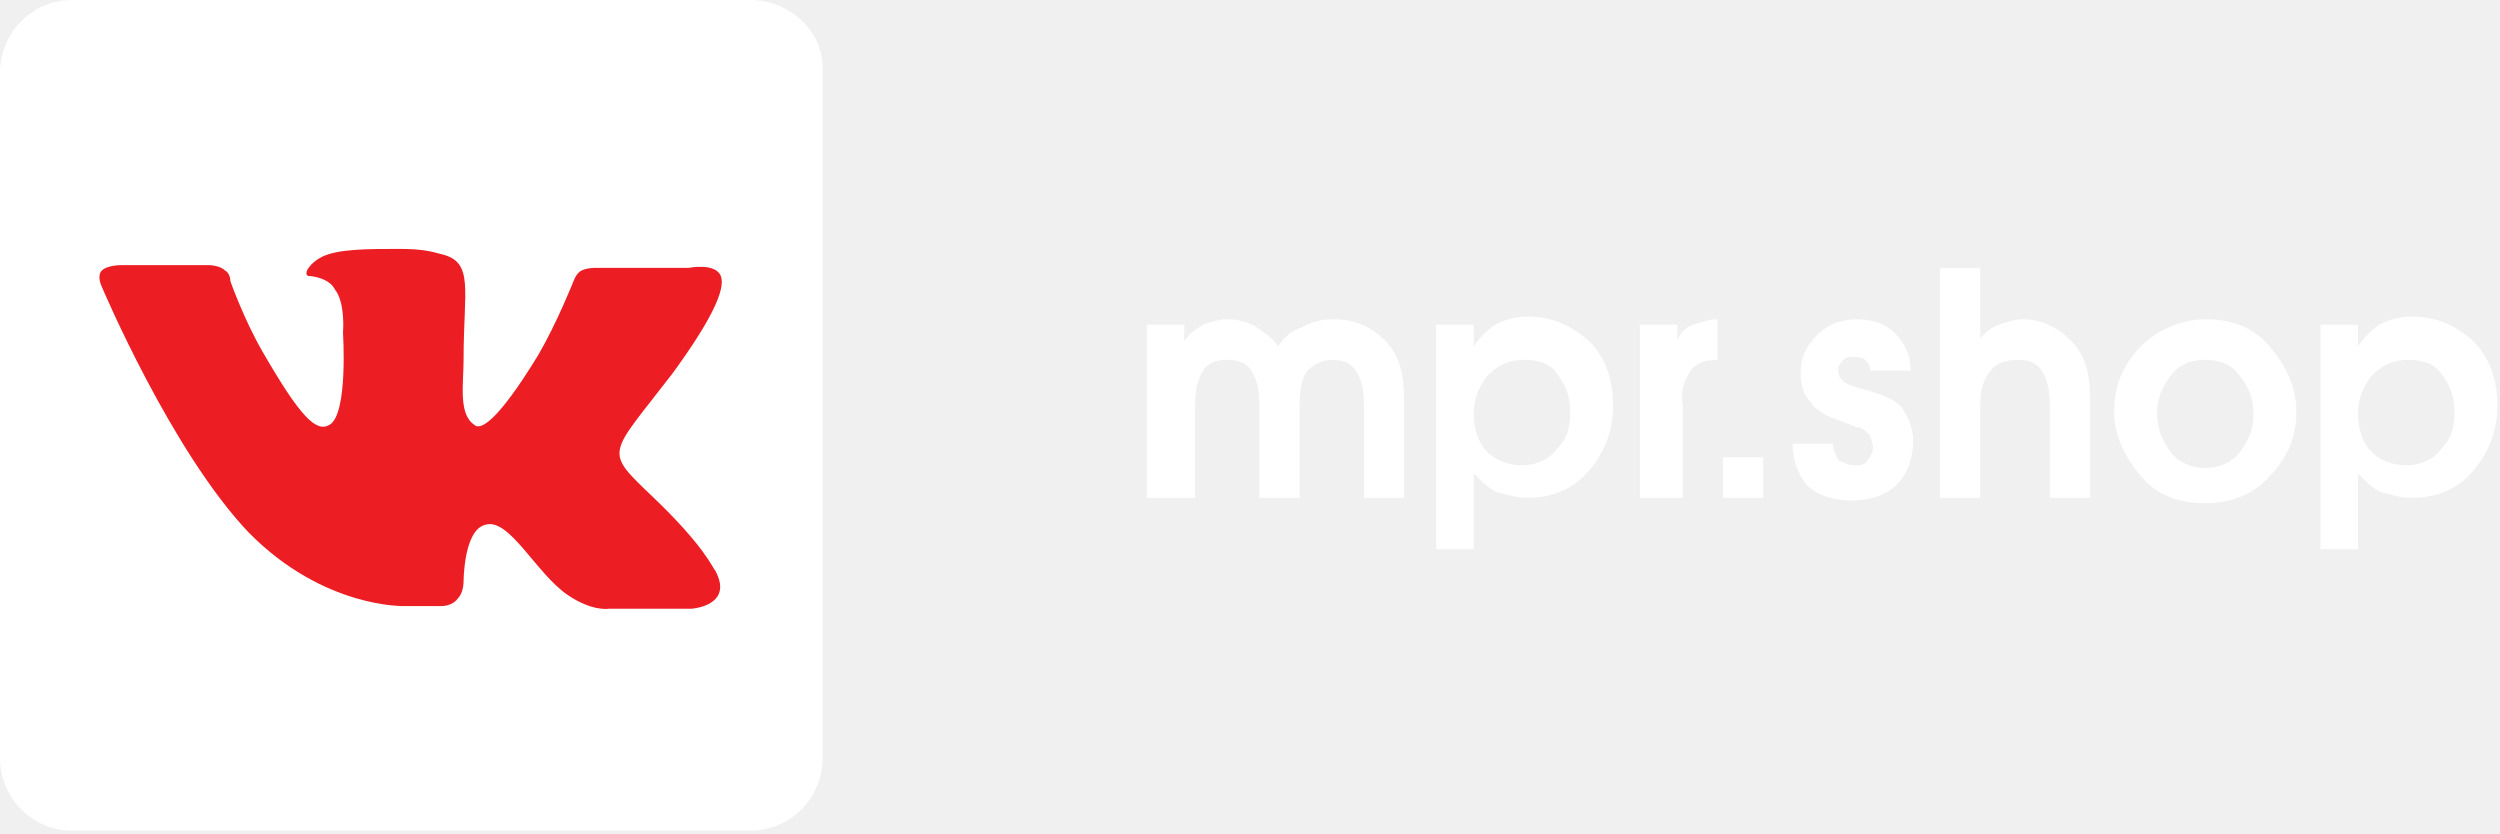
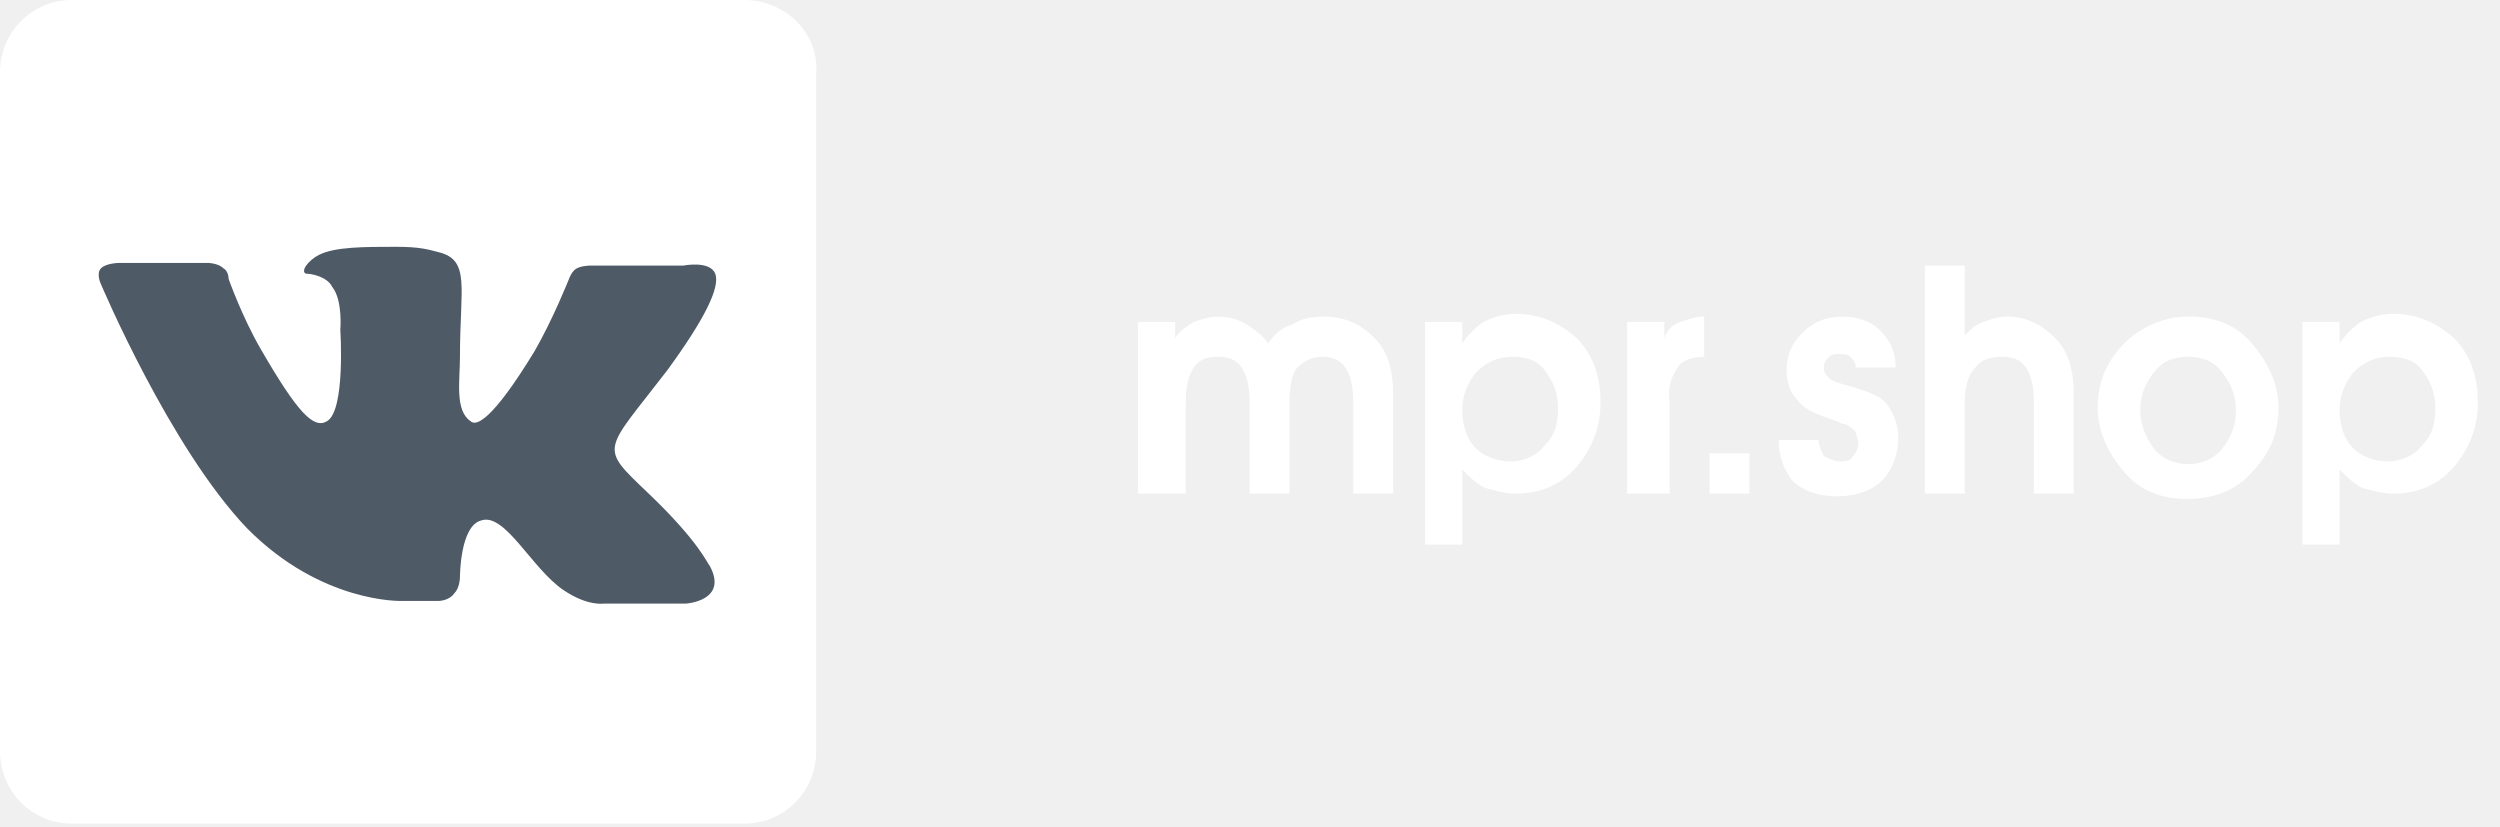
- <svg xmlns="http://www.w3.org/2000/svg" width="117" height="39" viewBox="0 0 117 39" fill="none">
-   <path d="M53.672 23.299V15.195H55.428V15.954C55.678 15.575 55.929 15.448 56.306 15.195C56.682 15.068 57.058 14.941 57.434 14.941C57.936 14.941 58.437 15.068 58.813 15.321C59.19 15.575 59.566 15.828 59.817 16.208C60.068 15.828 60.444 15.448 60.945 15.321C61.322 15.068 61.823 14.941 62.45 14.941C63.453 14.941 64.206 15.321 64.833 15.954C65.46 16.587 65.711 17.474 65.711 18.613V23.299H63.83V18.993C63.83 18.234 63.704 17.727 63.453 17.347C63.203 16.967 62.826 16.841 62.325 16.841C61.823 16.841 61.447 17.094 61.196 17.347C60.945 17.601 60.82 18.234 60.82 18.993V23.299H58.939V18.993C58.939 18.234 58.813 17.727 58.563 17.347C58.312 16.967 57.936 16.841 57.434 16.841C56.932 16.841 56.556 16.967 56.306 17.347C56.055 17.727 55.929 18.234 55.929 18.993V23.299H53.672Z" fill="white" />
-   <path d="M67.215 25.957V15.194H68.971V16.207C69.222 15.827 69.598 15.448 69.974 15.194C70.476 14.941 70.978 14.815 71.479 14.815C72.608 14.815 73.486 15.194 74.363 15.954C75.116 16.714 75.492 17.727 75.492 18.993C75.492 20.133 75.116 21.146 74.363 22.032C73.611 22.918 72.608 23.298 71.479 23.298C70.978 23.298 70.601 23.172 70.1 23.045C69.724 22.918 69.347 22.538 68.971 22.159V25.704H67.215V25.957ZM71.354 16.84C70.601 16.84 70.1 17.094 69.598 17.6C69.222 18.107 68.971 18.613 68.971 19.373C68.971 20.133 69.222 20.766 69.598 21.146C69.974 21.526 70.601 21.779 71.228 21.779C71.855 21.779 72.482 21.526 72.859 21.019C73.36 20.512 73.486 20.006 73.486 19.246C73.486 18.486 73.235 17.98 72.859 17.474C72.608 17.094 72.106 16.84 71.354 16.84Z" fill="white" />
-   <path d="M76.746 23.299V15.195H78.502V15.954C78.627 15.575 78.878 15.321 79.254 15.195C79.63 15.068 80.006 14.941 80.383 14.941V16.841C79.881 16.841 79.379 16.967 79.129 17.347C78.878 17.727 78.627 18.234 78.752 18.993V23.299H76.746Z" fill="white" />
-   <path d="M82.514 21.399H80.633V23.299H82.514V21.399Z" fill="white" />
-   <path d="M83.894 20.766H85.775C85.775 21.019 85.9 21.273 86.026 21.526C86.276 21.652 86.527 21.779 86.778 21.779C87.029 21.779 87.28 21.779 87.405 21.526C87.531 21.399 87.656 21.146 87.656 20.893C87.656 20.766 87.531 20.513 87.531 20.386C87.405 20.26 87.28 20.133 87.029 20.006H86.903C86.903 20.006 86.653 19.88 86.276 19.753C85.524 19.5 85.022 19.247 84.772 18.867C84.395 18.487 84.27 17.98 84.27 17.474C84.27 16.714 84.521 16.208 85.022 15.701C85.524 15.195 86.151 14.941 86.903 14.941C87.656 14.941 88.283 15.195 88.659 15.575C89.161 16.081 89.412 16.587 89.412 17.347H87.531C87.531 17.094 87.405 16.967 87.28 16.841C87.154 16.714 87.029 16.714 86.778 16.714C86.527 16.714 86.402 16.714 86.276 16.841C86.151 16.967 86.026 17.094 86.026 17.347C86.026 17.601 86.151 17.727 86.276 17.854C86.402 17.98 86.778 18.107 87.28 18.234C88.158 18.487 88.785 18.74 89.035 19.12C89.286 19.5 89.537 20.006 89.537 20.64C89.537 21.399 89.286 22.159 88.785 22.665C88.283 23.172 87.531 23.425 86.653 23.425C85.775 23.425 85.022 23.172 84.521 22.665C84.145 22.159 83.894 21.526 83.894 20.766Z" fill="white" />
-   <path d="M90.791 23.299V12.536H92.672V15.828C92.923 15.575 93.174 15.322 93.55 15.195C93.926 15.069 94.302 14.942 94.678 14.942C95.556 14.942 96.309 15.322 96.936 15.955C97.563 16.588 97.814 17.474 97.814 18.614V23.299H95.933V18.994C95.933 18.234 95.807 17.728 95.556 17.348C95.305 16.968 94.929 16.841 94.428 16.841C93.926 16.841 93.424 16.968 93.174 17.348C92.797 17.728 92.672 18.361 92.672 18.994V23.299H90.791Z" fill="white" />
-   <path d="M103.206 14.941C104.46 14.941 105.463 15.321 106.215 16.208C106.968 17.094 107.469 18.107 107.469 19.247C107.469 20.386 107.093 21.399 106.215 22.286C105.463 23.172 104.334 23.552 103.206 23.552C101.952 23.552 100.949 23.172 100.196 22.286C99.444 21.399 98.942 20.386 98.942 19.247C98.942 18.107 99.318 17.094 100.196 16.208C100.949 15.448 102.077 14.941 103.206 14.941ZM103.206 16.841C102.453 16.841 101.952 17.094 101.576 17.601C101.199 18.107 100.949 18.613 100.949 19.373C100.949 20.006 101.199 20.64 101.576 21.146C101.952 21.652 102.579 21.906 103.206 21.906C103.833 21.906 104.46 21.652 104.836 21.146C105.212 20.64 105.463 20.133 105.463 19.373C105.463 18.613 105.212 18.107 104.836 17.601C104.46 17.094 103.958 16.841 103.206 16.841Z" fill="white" />
-   <path d="M108.598 25.957V15.194H110.354V16.207C110.604 15.827 110.981 15.448 111.357 15.194C111.859 14.941 112.36 14.815 112.862 14.815C113.99 14.815 114.868 15.194 115.746 15.954C116.498 16.714 116.875 17.727 116.875 18.993C116.875 20.133 116.498 21.146 115.746 22.032C114.994 22.918 113.99 23.298 112.862 23.298C112.36 23.298 111.984 23.172 111.482 23.045C111.106 22.918 110.73 22.538 110.354 22.159V25.704H108.598V25.957ZM112.736 16.84C111.984 16.84 111.482 17.094 110.981 17.6C110.604 18.107 110.354 18.613 110.354 19.373C110.354 20.133 110.604 20.766 110.981 21.146C111.357 21.526 111.984 21.779 112.611 21.779C113.238 21.779 113.865 21.526 114.241 21.019C114.743 20.512 114.868 20.006 114.868 19.246C114.868 18.486 114.617 17.98 114.241 17.474C113.99 17.094 113.489 16.84 112.736 16.84Z" fill="white" />
-   <path d="M35.112 0H3.386C1.505 0 0 1.519 0 3.419V35.455C0 37.354 1.505 38.873 3.386 38.873H35.112C36.994 38.873 38.498 37.354 38.498 35.455V3.419C38.624 1.519 36.994 0 35.112 0Z" fill="white" />
-   <path fill-rule="evenodd" clip-rule="evenodd" d="M18.936 28.364H20.691C20.691 28.364 21.193 28.364 21.444 27.984C21.695 27.731 21.695 27.224 21.695 27.224C21.695 27.224 21.695 24.818 22.698 24.565C23.826 24.185 25.08 26.844 26.585 27.857C27.714 28.617 28.466 28.49 28.466 28.49H32.354C32.354 28.49 34.36 28.364 33.482 26.718C33.357 26.591 32.981 25.578 30.598 23.299C28.215 21.02 28.466 21.399 31.476 17.474C33.231 15.068 33.984 13.549 33.733 12.916C33.482 12.283 32.228 12.536 32.228 12.536H27.839C27.839 12.536 27.463 12.536 27.212 12.662C26.961 12.789 26.836 13.169 26.836 13.169C26.836 13.169 26.084 15.068 25.206 16.588C23.199 19.88 22.447 20.133 22.196 19.88C21.444 19.373 21.695 17.981 21.695 16.841C21.695 13.549 22.196 12.283 20.691 11.903C20.19 11.776 19.814 11.649 18.685 11.649C17.18 11.649 15.801 11.649 15.048 12.029C14.547 12.283 14.17 12.789 14.421 12.916C14.672 12.916 15.424 13.042 15.675 13.549C16.177 14.182 16.052 15.575 16.052 15.575C16.052 15.575 16.302 19.373 15.424 19.88C14.797 20.26 14.045 19.5 12.289 16.461C11.412 14.942 10.785 13.169 10.785 13.169C10.785 13.169 10.785 12.789 10.534 12.662C10.283 12.409 9.781 12.409 9.781 12.409H5.643C5.643 12.409 5.016 12.409 4.765 12.662C4.514 12.916 4.765 13.422 4.765 13.422C4.765 13.422 8.026 21.146 11.662 24.945C15.174 28.49 18.936 28.364 18.936 28.364Z" fill="#ED1D24" />
+ <svg xmlns="http://www.w3.org/2000/svg" width="118" height="39" viewBox="0 0 118 39" fill="none">
+   <path d="M53.709 23.299V15.195H55.466V15.955C55.717 15.575 55.968 15.448 56.345 15.195C56.721 15.068 57.098 14.942 57.474 14.942C57.976 14.942 58.478 15.068 58.855 15.322C59.231 15.575 59.608 15.828 59.858 16.208C60.109 15.828 60.486 15.448 60.988 15.322C61.364 15.068 61.866 14.942 62.494 14.942C63.498 14.942 64.251 15.322 64.878 15.955C65.505 16.588 65.756 17.474 65.756 18.614V23.299H63.874V18.994C63.874 18.234 63.749 17.727 63.498 17.348C63.247 16.968 62.87 16.841 62.368 16.841C61.866 16.841 61.49 17.094 61.239 17.348C60.988 17.601 60.862 18.234 60.862 18.994V23.299H58.98V18.994C58.98 18.234 58.855 17.727 58.603 17.348C58.353 16.968 57.976 16.841 57.474 16.841C56.972 16.841 56.596 16.968 56.345 17.348C56.094 17.727 55.968 18.234 55.968 18.994V23.299H53.709Z" fill="white" />
+   <path d="M67.262 25.958V15.195H69.019V16.208C69.27 15.828 69.647 15.448 70.023 15.195C70.525 14.942 71.027 14.815 71.529 14.815C72.658 14.815 73.537 15.195 74.415 15.955C75.168 16.714 75.544 17.727 75.544 18.994C75.544 20.133 75.168 21.146 74.415 22.032C73.662 22.919 72.658 23.299 71.529 23.299C71.027 23.299 70.65 23.172 70.148 23.046C69.772 22.919 69.395 22.539 69.019 22.159V25.705H67.262V25.958ZM71.403 16.841C70.65 16.841 70.148 17.094 69.647 17.601C69.27 18.107 69.019 18.614 69.019 19.373C69.019 20.133 69.27 20.766 69.647 21.146C70.023 21.526 70.65 21.779 71.278 21.779C71.905 21.779 72.533 21.526 72.909 21.02C73.411 20.513 73.537 20.006 73.537 19.247C73.537 18.487 73.286 17.98 72.909 17.474C72.658 17.094 72.156 16.841 71.403 16.841Z" fill="white" />
+   <path d="M76.799 23.299V15.195H78.556V15.955C78.682 15.575 78.933 15.322 79.309 15.195C79.686 15.068 80.062 14.942 80.439 14.942V16.841C79.936 16.841 79.435 16.968 79.184 17.348C78.933 17.727 78.682 18.234 78.807 18.994V23.299H76.799Z" fill="white" />
+   <path d="M82.572 21.399H80.689V23.299H82.572V21.399Z" fill="white" />
+   <path d="M83.952 20.766H85.835C85.835 21.02 85.96 21.273 86.085 21.526C86.336 21.653 86.587 21.779 86.838 21.779C87.089 21.779 87.34 21.779 87.466 21.526C87.591 21.399 87.717 21.146 87.717 20.893C87.717 20.766 87.591 20.513 87.591 20.387C87.466 20.26 87.34 20.133 87.089 20.007H86.964C86.964 20.007 86.713 19.88 86.336 19.753C85.584 19.5 85.082 19.247 84.831 18.867C84.454 18.487 84.329 17.981 84.329 17.474C84.329 16.714 84.58 16.208 85.082 15.701C85.584 15.195 86.211 14.942 86.964 14.942C87.717 14.942 88.344 15.195 88.721 15.575C89.223 16.081 89.474 16.588 89.474 17.348H87.591C87.591 17.094 87.466 16.968 87.34 16.841C87.215 16.714 87.089 16.714 86.838 16.714C86.587 16.714 86.462 16.714 86.336 16.841C86.211 16.968 86.085 17.094 86.085 17.348C86.085 17.601 86.211 17.727 86.336 17.854C86.462 17.981 86.838 18.107 87.34 18.234C88.219 18.487 88.846 18.74 89.097 19.12C89.348 19.5 89.599 20.007 89.599 20.64C89.599 21.399 89.348 22.159 88.846 22.666C88.344 23.172 87.591 23.425 86.713 23.425C85.835 23.425 85.082 23.172 84.58 22.666C84.203 22.159 83.952 21.526 83.952 20.766Z" fill="white" />
+   <path d="M90.854 23.299V12.536H92.736V15.828C92.987 15.575 93.238 15.321 93.615 15.195C93.991 15.068 94.368 14.941 94.744 14.941C95.623 14.941 96.376 15.321 97.003 15.954C97.63 16.588 97.881 17.474 97.881 18.614V23.299H95.999V18.993C95.999 18.234 95.874 17.727 95.623 17.347C95.372 16.968 94.995 16.841 94.493 16.841C93.991 16.841 93.489 16.968 93.238 17.347C92.862 17.727 92.736 18.36 92.736 18.993V23.299H90.854Z" fill="white" />
+   <path d="M103.277 14.942C104.532 14.942 105.536 15.322 106.289 16.208C107.042 17.094 107.544 18.107 107.544 19.247C107.544 20.387 107.168 21.399 106.289 22.286C105.536 23.172 104.407 23.552 103.277 23.552C102.022 23.552 101.019 23.172 100.266 22.286C99.513 21.399 99.011 20.387 99.011 19.247C99.011 18.107 99.387 17.094 100.266 16.208C101.019 15.448 102.148 14.942 103.277 14.942ZM103.277 16.841C102.524 16.841 102.022 17.094 101.646 17.601C101.27 18.107 101.019 18.614 101.019 19.373C101.019 20.007 101.27 20.64 101.646 21.146C102.022 21.653 102.65 21.906 103.277 21.906C103.905 21.906 104.532 21.653 104.909 21.146C105.285 20.64 105.536 20.133 105.536 19.373C105.536 18.614 105.285 18.107 104.909 17.601C104.532 17.094 104.03 16.841 103.277 16.841Z" fill="white" />
+   <path d="M108.673 25.958V15.195H110.43V16.208C110.681 15.828 111.058 15.448 111.434 15.195C111.936 14.942 112.438 14.815 112.94 14.815C114.069 14.815 114.948 15.195 115.826 15.955C116.579 16.714 116.956 17.727 116.956 18.994C116.956 20.133 116.579 21.146 115.826 22.032C115.073 22.919 114.069 23.299 112.94 23.299C112.438 23.299 112.062 23.172 111.56 23.046C111.183 22.919 110.807 22.539 110.43 22.159V25.705H108.673V25.958ZM112.814 16.841C112.062 16.841 111.56 17.094 111.058 17.601C110.681 18.107 110.43 18.614 110.43 19.373C110.43 20.133 110.681 20.766 111.058 21.146C111.434 21.526 112.062 21.779 112.689 21.779C113.316 21.779 113.944 21.526 114.32 21.02C114.822 20.513 114.948 20.006 114.948 19.247C114.948 18.487 114.697 17.98 114.32 17.474C114.069 17.094 113.567 16.841 112.814 16.841Z" fill="white" />
+   <path d="M35.137 0H3.388C1.506 0 0 1.519 0 3.419V35.455C0 37.354 1.506 38.873 3.388 38.873H35.137C37.019 38.873 38.525 37.354 38.525 35.455V3.419C38.651 1.519 37.019 0 35.137 0Z" fill="white" />
+   <path fill-rule="evenodd" clip-rule="evenodd" d="M18.949 28.364H20.706C20.706 28.364 21.208 28.364 21.459 27.984C21.71 27.731 21.71 27.224 21.71 27.224C21.71 27.224 21.71 24.818 22.714 24.565C23.843 24.185 25.098 26.844 26.604 27.857C27.733 28.617 28.486 28.49 28.486 28.49H32.376C32.376 28.49 34.384 28.364 33.506 26.718C33.38 26.591 33.004 25.578 30.619 23.299C28.235 21.02 28.486 21.399 31.498 17.474C33.255 15.068 34.008 13.549 33.757 12.916C33.506 12.283 32.251 12.536 32.251 12.536H27.859C27.859 12.536 27.482 12.536 27.231 12.662C26.98 12.789 26.855 13.169 26.855 13.169C26.855 13.169 26.102 15.068 25.224 16.588C23.216 19.88 22.463 20.133 22.212 19.88C21.459 19.373 21.71 17.981 21.71 16.841C21.71 13.549 22.212 12.283 20.706 11.903C20.204 11.776 19.828 11.649 18.698 11.649C17.192 11.649 15.812 11.649 15.059 12.029C14.557 12.283 14.18 12.789 14.431 12.916C14.682 12.916 15.435 13.042 15.686 13.549C16.188 14.182 16.063 15.575 16.063 15.575C16.063 15.575 16.314 19.373 15.435 19.88C14.808 20.26 14.055 19.5 12.298 16.461C11.42 14.942 10.792 13.169 10.792 13.169C10.792 13.169 10.792 12.789 10.541 12.662C10.29 12.409 9.788 12.409 9.788 12.409H5.647C5.647 12.409 5.02 12.409 4.769 12.662C4.518 12.916 4.769 13.422 4.769 13.422C4.769 13.422 8.031 21.146 11.671 24.945C15.184 28.49 18.949 28.364 18.949 28.364Z" fill="#4E5A65" />
</svg>
